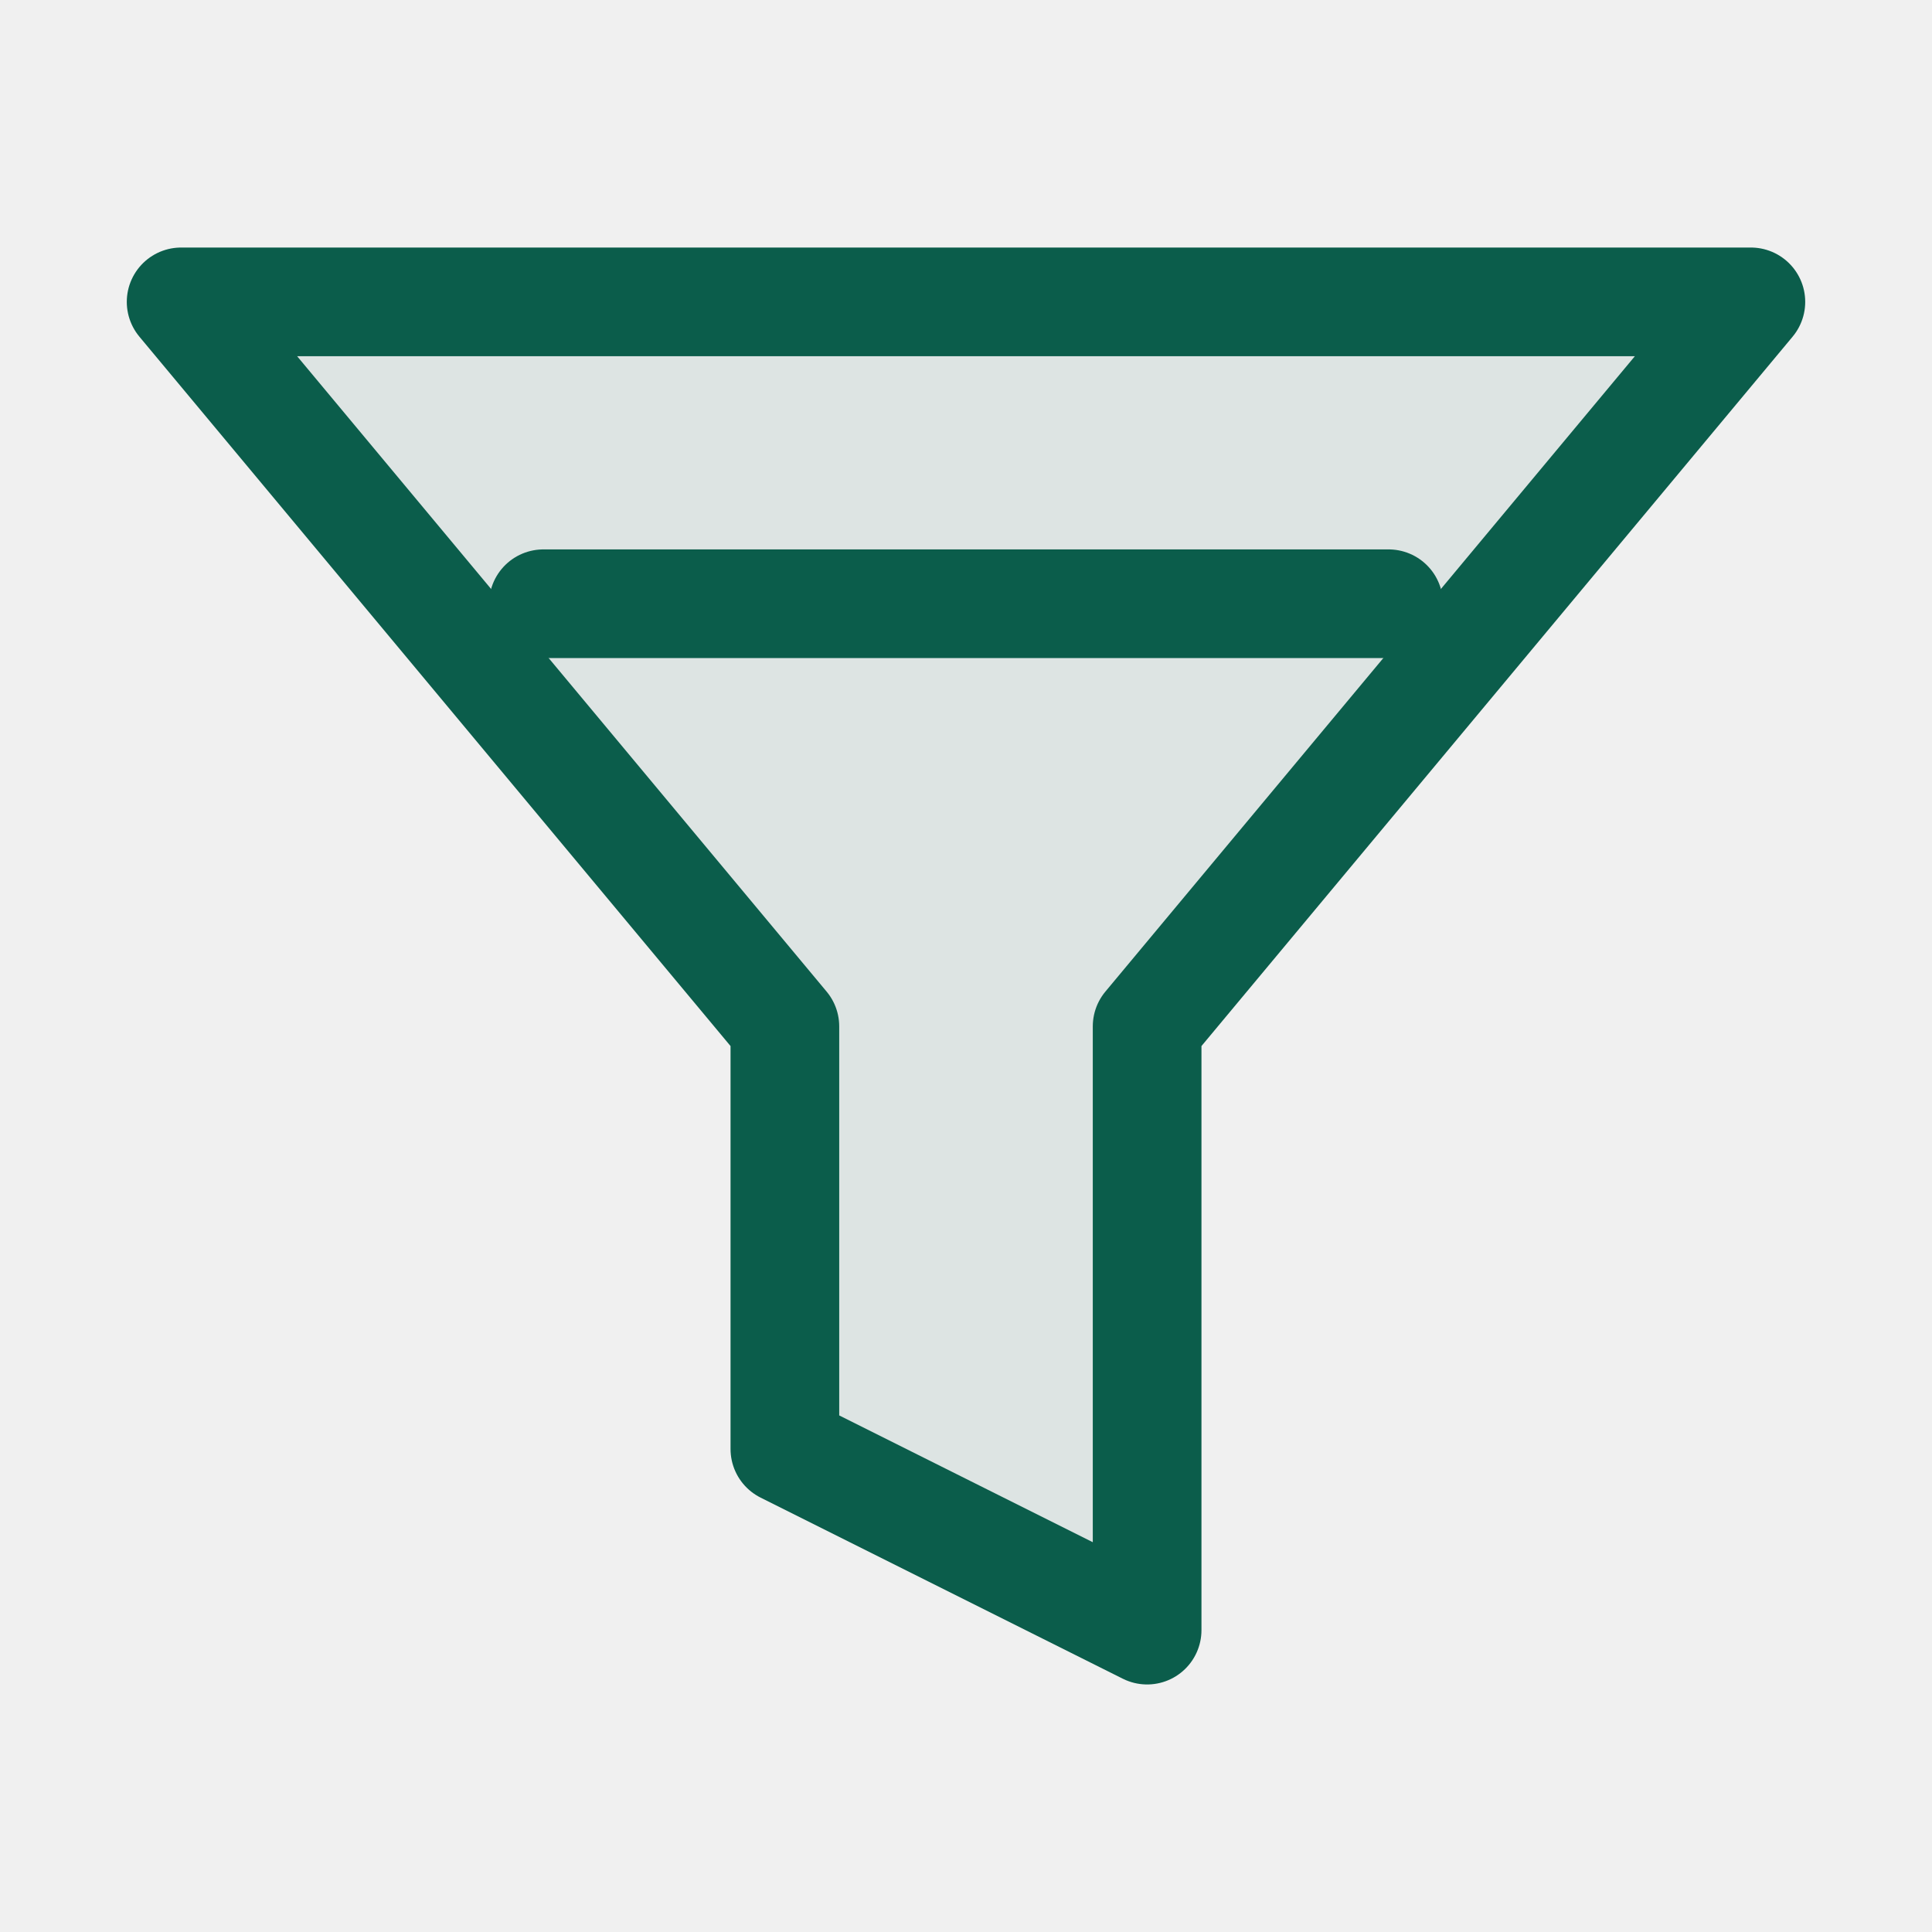
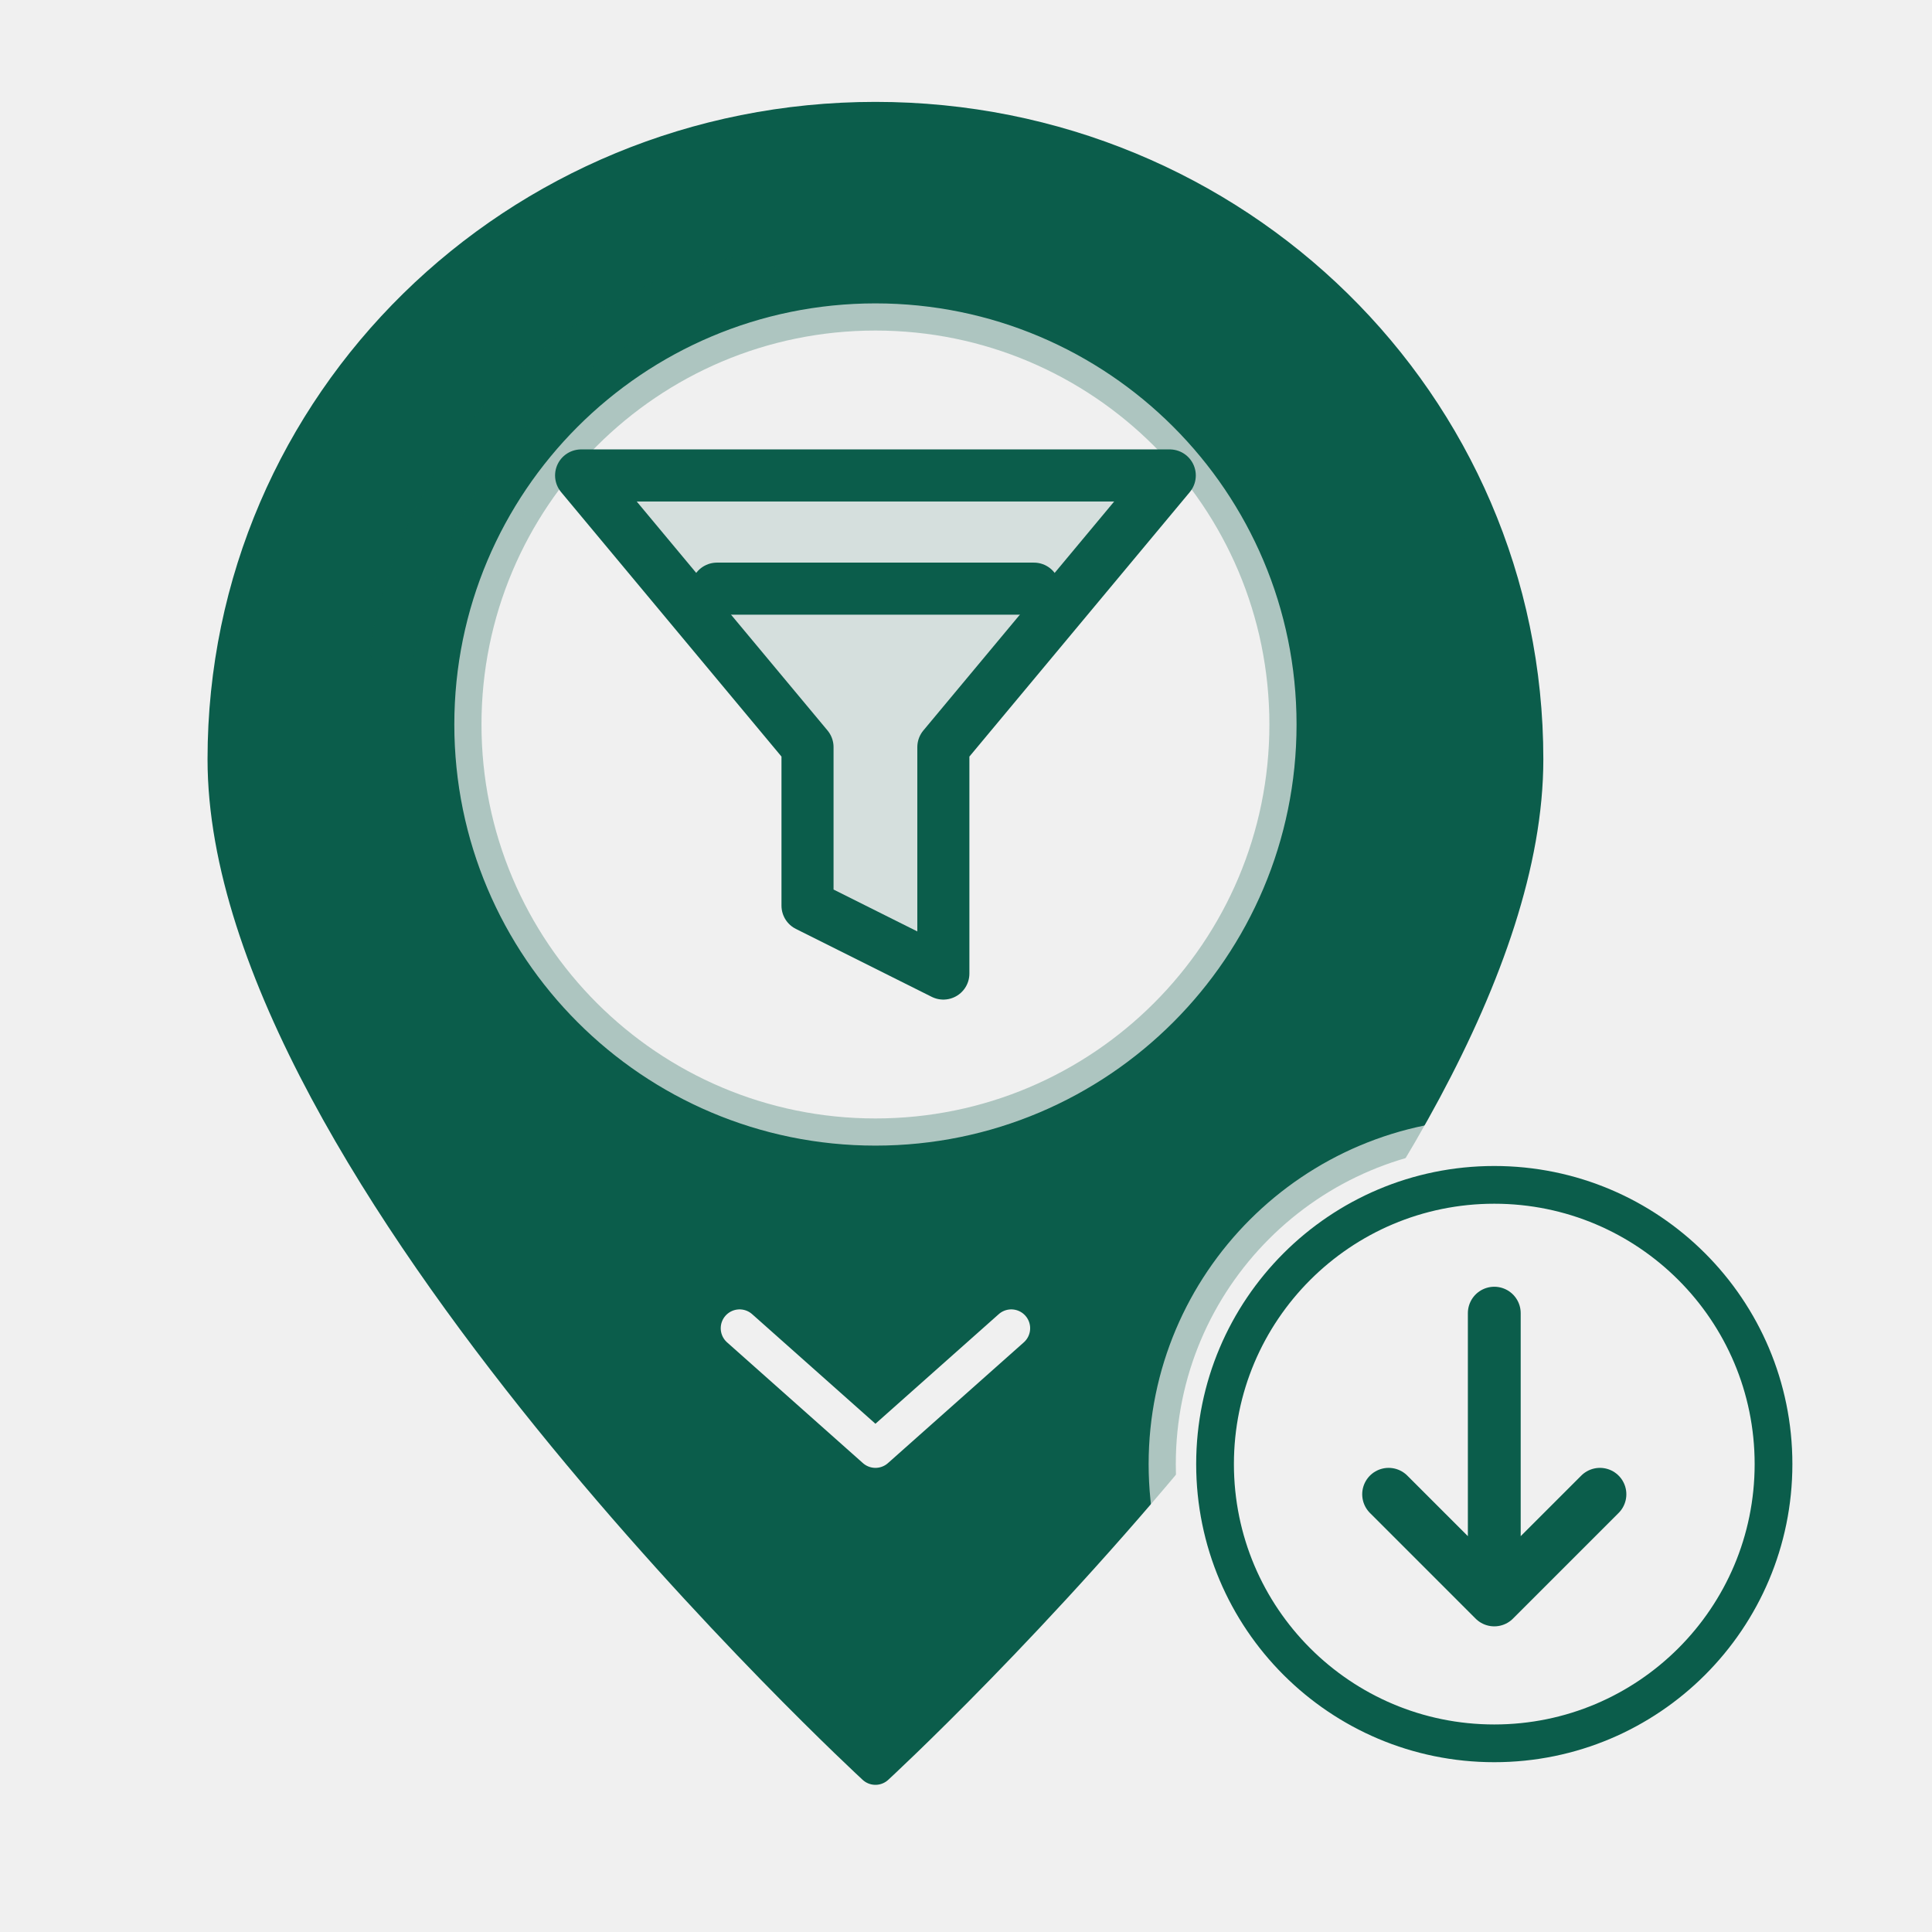
<svg xmlns="http://www.w3.org/2000/svg" width="32" height="32" viewBox="0 0 32 32" fill="none" color="#0B5D4B" stroke="currentColor" stroke-width="1.8" stroke-linecap="round" stroke-linejoin="round" role="img" aria-labelledby="title-filter-mono">
-   <path d="M3 5h26L19 17v10l-6-3v-7Z" fill="currentColor" fill-opacity="0.08" />
-   <path d="M9 10h14" stroke="currentColor" />
+   <g transform="scale(.25)" stroke-linecap="round" stroke-linejoin="round" color="inherit">
+     <defs>
+       <mask id="custom-filter-mono-121-cut">
+         <rect width="128" height="128" fill="white" />
+         <circle cx="58" cy="48" r="27" fill="black" />
+         <circle cx="99" cy="97" r="22" fill="black" />
+         <path d="M49 88L58 96L67 88" fill="none" stroke="black" stroke-width="2.5" />
+       </mask>
+     </defs>
+     <path d="M58 8C34.25 8 15 26.8 15 50.3C15 77.4 58 117 58 117S101 77.4 101 50.3C101 26.8 81.75 8 58 8Z" fill="currentColor" stroke="currentColor" stroke-width="2.5" mask="url(#custom-filter-mono-121-cut)" />
+     <path d="M26 43C28.5 29.7 38.3 20.3 50 18.3" stroke="currentColor" stroke-opacity=".3" stroke-width="3" />
+     <g transform="translate(34 24) scale(1.5)" fill="none" stroke="currentColor" stroke-width="2.3">
+       <path d="M3 5h26L19 17v10l-6-3v-7Z" fill="currentColor" fill-opacity="0.12" />
+       <path d="M9 10h14" stroke="currentColor" />
+     </g>
+     <circle cx="99" cy="97" r="18.5" fill="none" stroke="currentColor" stroke-width="2.5" />
+     <path d="M99 87v19m-7-7 7 7 7-7" fill="none" stroke="currentColor" stroke-width="3.5" />
+   </g>
</svg>
